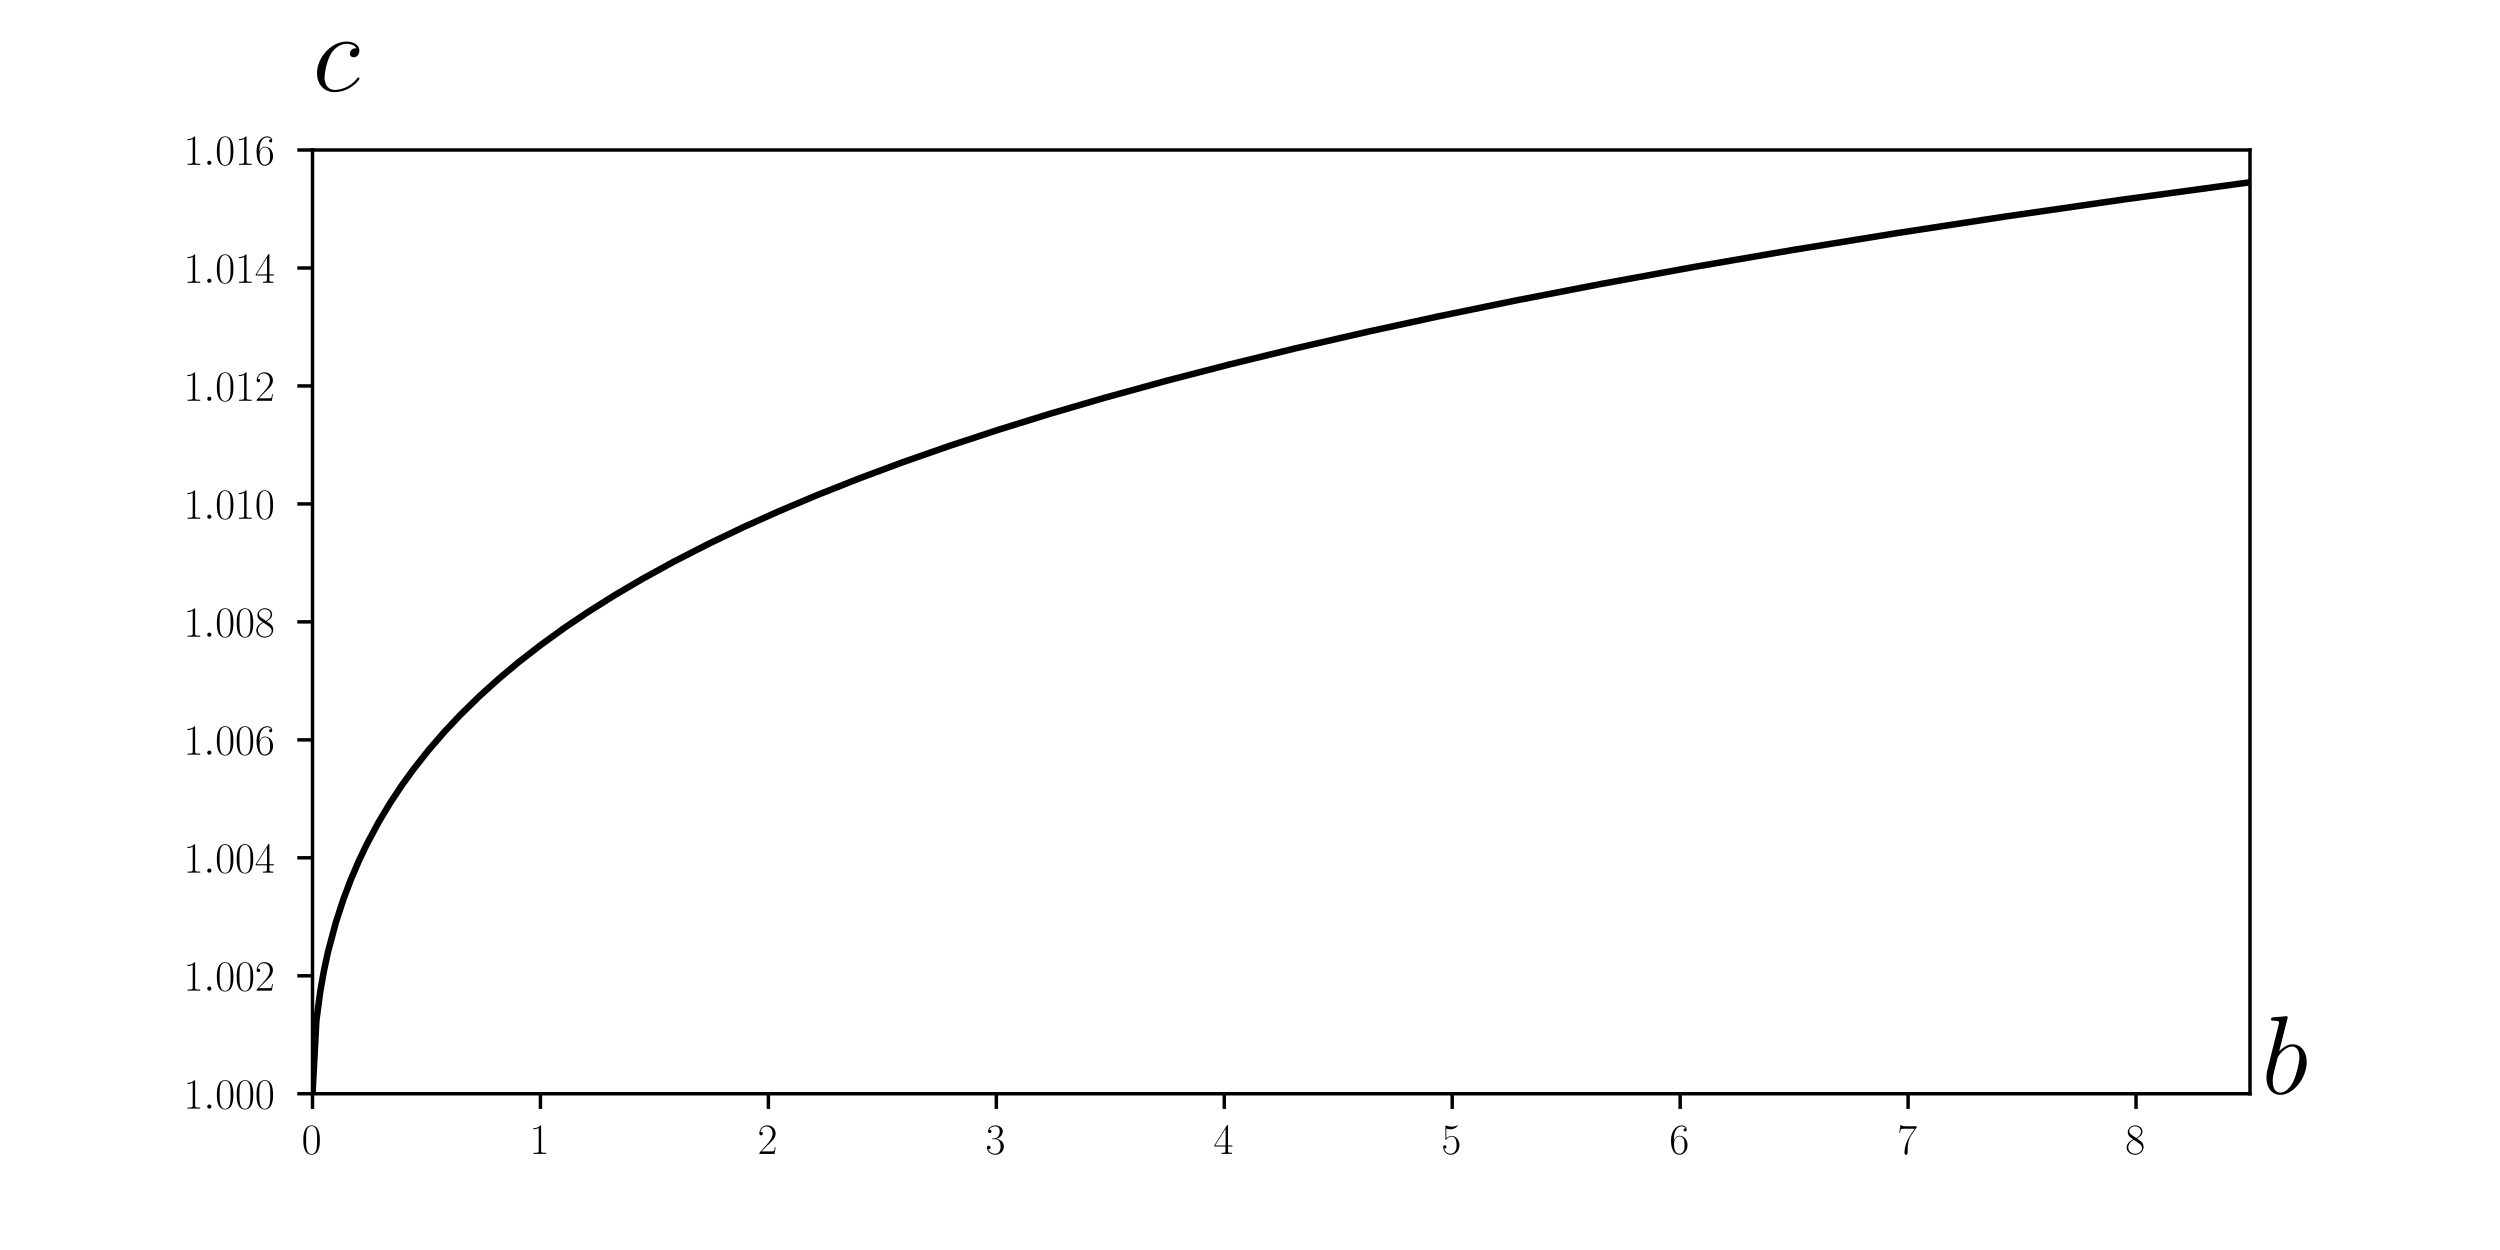
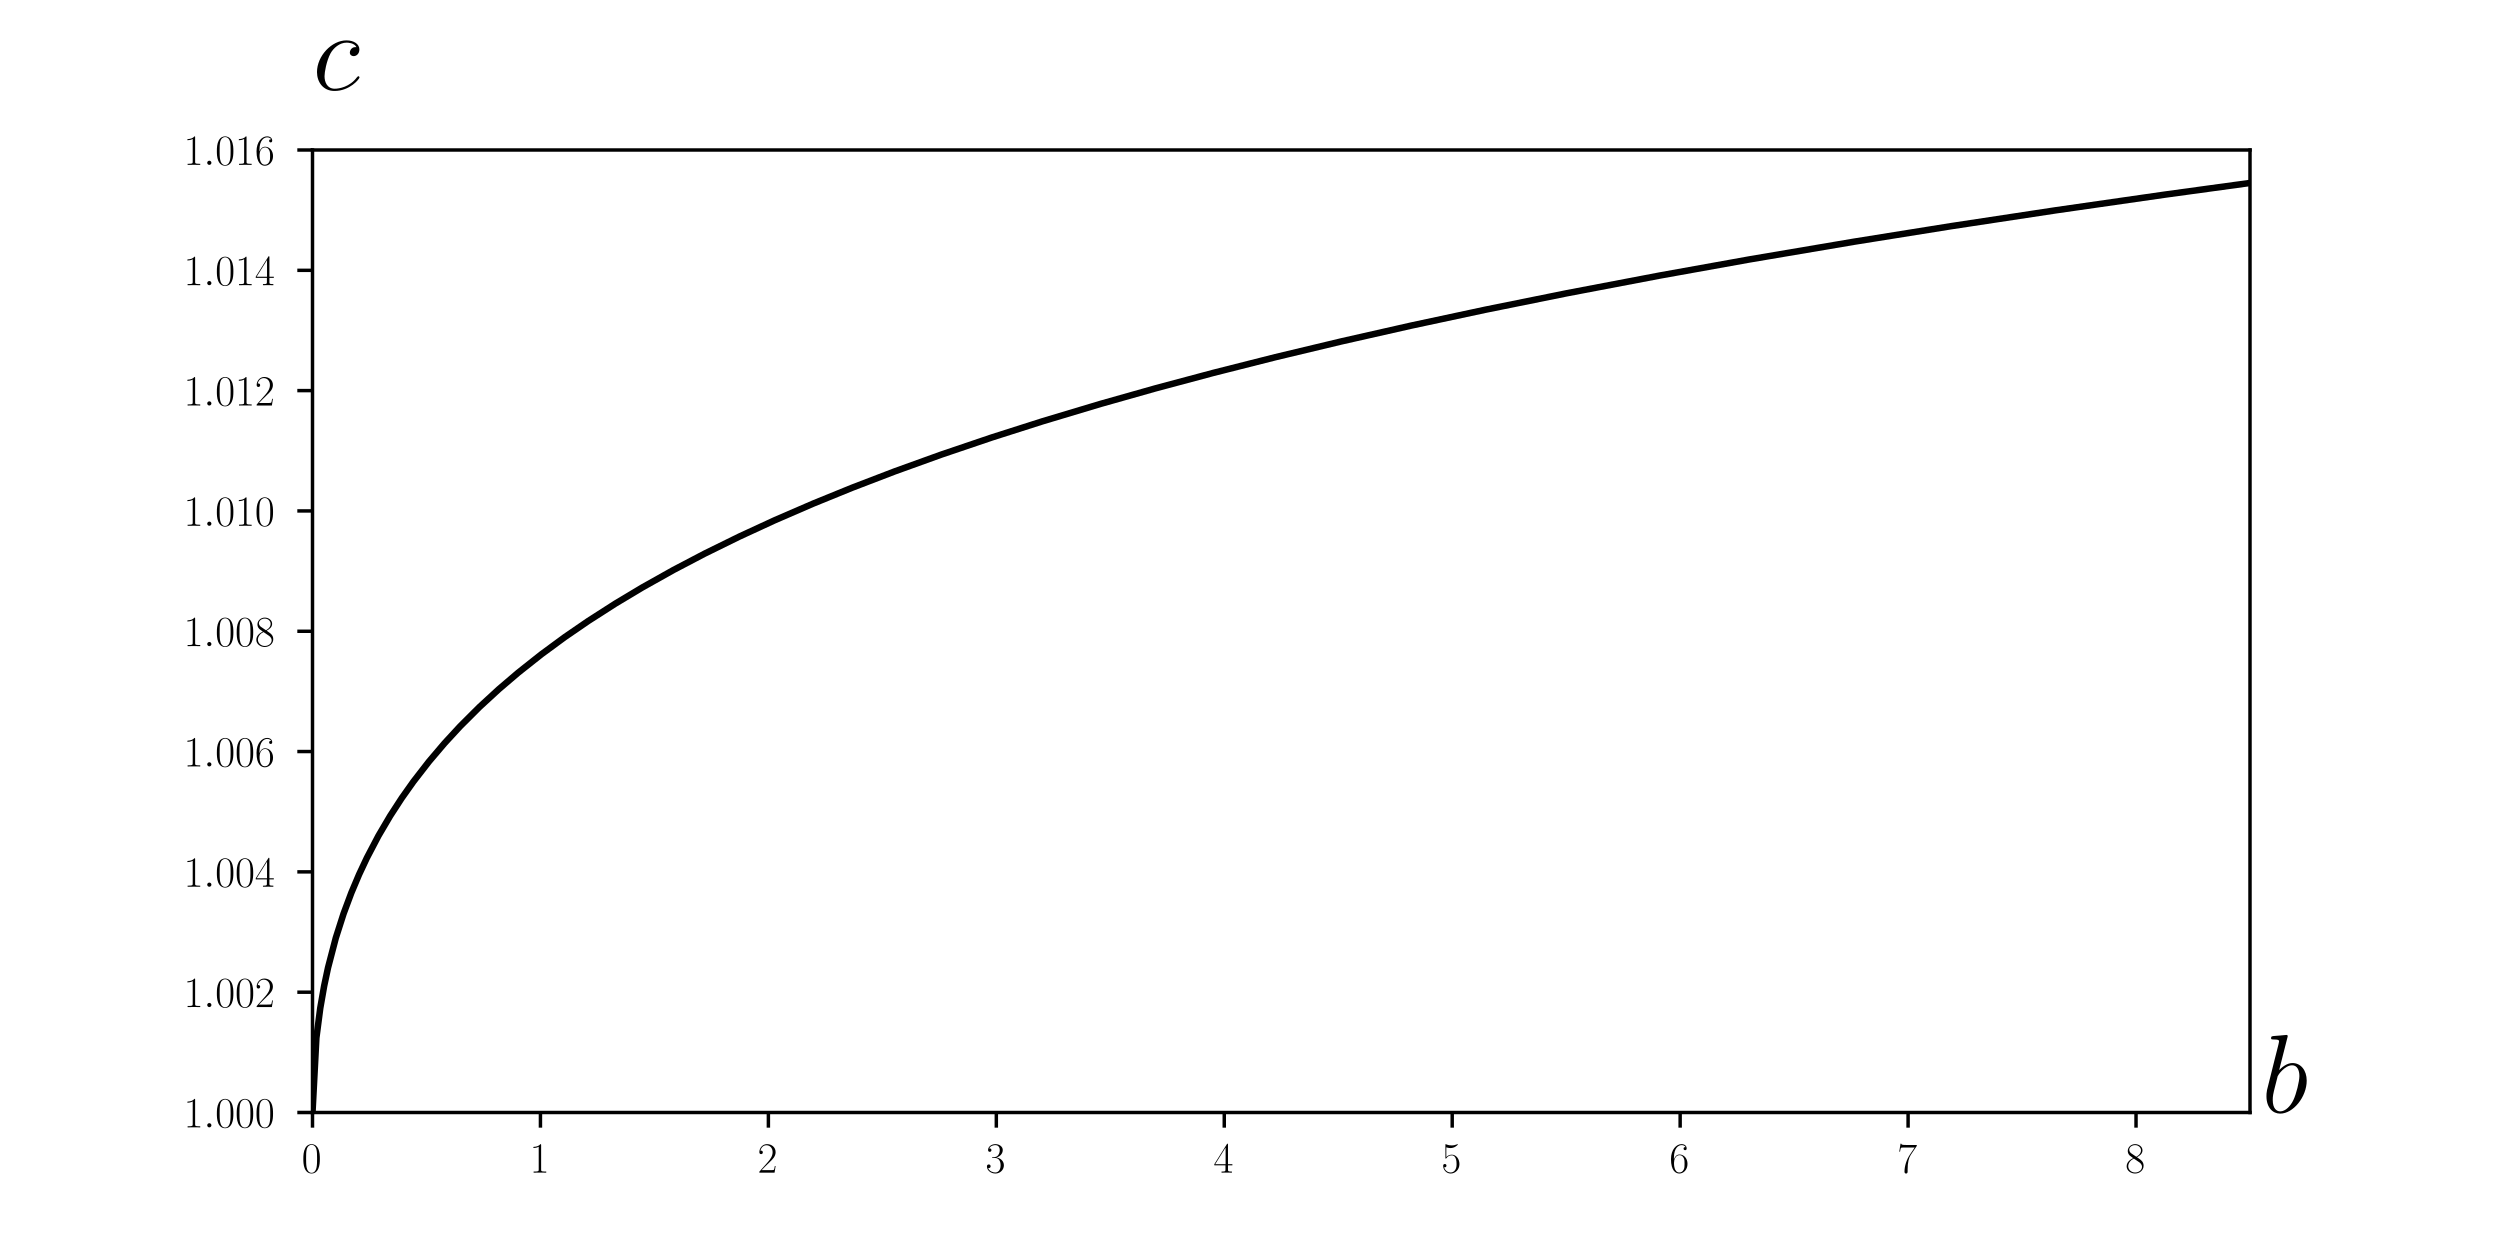
<svg xmlns="http://www.w3.org/2000/svg" xmlns:xlink="http://www.w3.org/1999/xlink" height="288pt" version="1.1" viewBox="0 0 576 288" width="576pt">
  <defs>
    <style type="text/css">
*{stroke-linecap:butt;stroke-linejoin:round;white-space:pre;}
  </style>
  </defs>
  <g id="figure_1">
    <g id="patch_1">
      <path d="M 0 288  L 576 288  L 576 0  L 0 0  z " style="fill:#ffffff;" />
    </g>
    <g id="axes_1">
      <g id="patch_2">
-         <path d="M 72 252  L 518.4 252  L 518.4 34.56  L 72 34.56  z " style="fill:#ffffff;" />
+         <path d="M 72 256.32  L 518.4 256.32  L 518.4 34.56  L 72 34.56  z " style="fill:#ffffff;" />
      </g>
      <g id="matplotlib.axis_1">
        <g id="xtick_1">
          <g id="line2d_1">
            <defs>
-               <path d="M 0 0  L 0 3.5  " id="ma12797c3d2" style="stroke:#000000;stroke-width:0.8;" />
-             </defs>
-             <g>
-               <use style="stroke:#000000;stroke-width:0.8;" x="72" xlink:href="#ma12797c3d2" y="252" />
+               <path d="M 0 0  L 0 3.5  " id="m6099f400c9" style="stroke:#000000;stroke-width:0.8;" />
+             </defs>
+             <g>
+               <use style="stroke:#000000;stroke-width:0.8;" x="72" xlink:href="#m6099f400c9" y="256.32" />
            </g>
          </g>
          <g id="text_1">
            <defs>
              <path d="M 42 31.844  C 42 37.969 41.906 48.422 37.703 56.453  C 34 63.484 28.094 66 22.906 66  C 18.094 66 12 63.781 8.203 56.562  C 4.203 49.016 3.797 39.672 3.797 31.844  C 3.797 26.109 3.906 17.375 7 9.734  C 11.297 -0.609 19 -2 22.906 -2  C 27.5 -2 34.5 -0.109 38.594 9.438  C 41.594 16.375 42 24.5 42 31.844  z M 22.906 -0.406  C 16.5 -0.406 12.703 5.125 11.297 12.75  C 10.203 18.688 10.203 27.328 10.203 32.953  C 10.203 40.688 10.203 47.109 11.5 53.234  C 13.406 61.781 19 64.391 22.906 64.391  C 27 64.391 32.297 61.672 34.203 53.438  C 35.5 47.719 35.594 40.984 35.594 32.953  C 35.594 26.422 35.594 18.375 34.406 12.453  C 32.297 1.5 26.406 -0.406 22.906 -0.406  z " id="CMR17-48" />
            </defs>
-             <g transform="translate(69.50933 265.8615)scale(0.1 -0.1)">
+             <g transform="translate(69.50933 270.1815)scale(0.1 -0.1)">
              <use transform="scale(0.996264)" xlink:href="#CMR17-48" />
            </g>
          </g>
        </g>
        <g id="xtick_2">
          <g id="line2d_2">
            <g>
-               <use style="stroke:#000000;stroke-width:0.8;" x="124.518" xlink:href="#ma12797c3d2" y="252" />
+               <use style="stroke:#000000;stroke-width:0.8;" x="124.518" xlink:href="#m6099f400c9" y="256.32" />
            </g>
          </g>
          <g id="text_2">
            <defs>
              <path d="M 26.594 63.797  C 26.594 65.891 26.5 66 25.094 66  C 21.203 61.359 15.297 59.891 9.703 59.688  C 9.406 59.688 8.906 59.688 8.797 59.5  C 8.703 59.297 8.703 59.094 8.703 57  C 11.797 57 17 57.594 21 59.984  L 21 7.297  C 21 3.797 20.797 2.594 12.203 2.594  L 9.203 2.594  L 9.203 0  C 14 0.094 19 0.188 23.797 0.188  C 28.594 0.188 33.594 0.094 38.406 0  L 38.406 2.594  L 35.406 2.594  C 26.797 2.594 26.594 3.688 26.594 7.297  z " id="CMR17-49" />
            </defs>
-             <g transform="translate(122.027 265.8615)scale(0.1 -0.1)">
+             <g transform="translate(122.027 270.1815)scale(0.1 -0.1)">
              <use transform="scale(0.996264)" xlink:href="#CMR17-49" />
            </g>
          </g>
        </g>
        <g id="xtick_3">
          <g id="line2d_3">
            <g>
-               <use style="stroke:#000000;stroke-width:0.8;" x="177.035" xlink:href="#ma12797c3d2" y="252" />
+               <use style="stroke:#000000;stroke-width:0.8;" x="177.035" xlink:href="#m6099f400c9" y="256.32" />
            </g>
          </g>
          <g id="text_3">
            <defs>
              <path d="M 41.703 15.469  L 39.906 15.469  C 38.906 8.391 38.094 7.188 37.703 6.594  C 37.203 5.797 30 5.797 28.594 5.797  L 9.406 5.797  C 13 9.688 20 16.766 28.5 24.938  C 34.594 30.719 41.703 37.5 41.703 47.391  C 41.703 59.188 32.297 66 21.797 66  C 10.797 66 4.094 56.297 4.094 47.297  C 4.094 43.391 7 42.891 8.203 42.891  C 9.203 42.891 12.203 43.484 12.203 46.984  C 12.203 50.094 9.594 51 8.203 51  C 7.594 51 7 50.891 6.594 50.688  C 8.5 59.188 14.297 63.391 20.406 63.391  C 29.094 63.391 34.797 56.5 34.797 47.391  C 34.797 38.703 29.703 31.219 24 24.734  L 4.094 2.297  L 4.094 0  L 39.297 0  z " id="CMR17-50" />
            </defs>
-             <g transform="translate(174.5446 265.8615)scale(0.1 -0.1)">
+             <g transform="translate(174.5446 270.1815)scale(0.1 -0.1)">
              <use transform="scale(0.996264)" xlink:href="#CMR17-50" />
            </g>
          </g>
        </g>
        <g id="xtick_4">
          <g id="line2d_4">
            <g>
-               <use style="stroke:#000000;stroke-width:0.8;" x="229.553" xlink:href="#ma12797c3d2" y="252" />
+               <use style="stroke:#000000;stroke-width:0.8;" x="229.553" xlink:href="#m6099f400c9" y="256.32" />
            </g>
          </g>
          <g id="text_4">
            <defs>
              <path d="M 22.094 34  C 31 34 34.906 26.141 34.906 17.094  C 34.906 5.031 28.5 0.391 22.703 0.391  C 17.406 0.391 8.797 3.016 6.094 10.797  C 6.594 10.594 7.094 10.594 7.594 10.594  C 10 10.594 11.797 12.188 11.797 14.797  C 11.797 17.688 9.594 19 7.594 19  C 5.906 19 3.297 18.188 3.297 14.484  C 3.297 5.234 12.297 -2 22.906 -2  C 34 -2 42.5 6.75 42.5 16.984  C 42.5 26.844 34.5 34 25 35.094  C 32.594 36.672 39.906 43.375 39.906 52.391  C 39.906 60.25 32 66 23 66  C 13.906 66 5.906 60.344 5.906 52.297  C 5.906 48.797 8.5 48.188 9.797 48.188  C 11.906 48.188 13.703 49.484 13.703 52.094  C 13.703 54.688 11.906 56 9.797 56  C 9.406 56 8.906 56 8.5 55.797  C 11.406 62.484 19.297 63.688 22.797 63.688  C 26.297 63.688 32.906 61.969 32.906 52.297  C 32.906 49.484 32.5 44.547 29.094 40.219  C 26.094 36.391 22.703 36.188 19.406 35.891  C 18.906 35.891 16.594 35.688 16.203 35.688  C 15.5 35.594 15.094 35.5 15.094 34.797  C 15.094 34.094 15.203 34 17.203 34  z " id="CMR17-51" />
            </defs>
-             <g transform="translate(227.0623 265.8615)scale(0.1 -0.1)">
+             <g transform="translate(227.0623 270.1815)scale(0.1 -0.1)">
              <use transform="scale(0.996264)" xlink:href="#CMR17-51" />
            </g>
          </g>
        </g>
        <g id="xtick_5">
          <g id="line2d_5">
            <g>
-               <use style="stroke:#000000;stroke-width:0.8;" x="282.071" xlink:href="#ma12797c3d2" y="252" />
+               <use style="stroke:#000000;stroke-width:0.8;" x="282.071" xlink:href="#m6099f400c9" y="256.32" />
            </g>
          </g>
          <g id="text_5">
            <defs>
              <path d="M 33.594 64.797  C 33.594 66.891 33.5 67 31.703 67  L 2 19.594  L 2 17  L 27.797 17  L 27.797 7.188  C 27.797 3.594 27.594 2.594 20.594 2.594  L 18.703 2.594  L 18.703 0  C 21.906 0.188 27.297 0.188 30.703 0.188  C 34.094 0.188 39.5 0.188 42.703 0  L 42.703 2.594  L 40.797 2.594  C 33.797 2.594 33.594 3.594 33.594 7.188  L 33.594 17  L 43.797 17  L 43.797 19.594  L 33.594 19.594  z M 28.094 58.172  L 28.094 19.594  L 4 19.594  z " id="CMR17-52" />
            </defs>
-             <g transform="translate(279.5799 265.8615)scale(0.1 -0.1)">
+             <g transform="translate(279.5799 270.1815)scale(0.1 -0.1)">
              <use transform="scale(0.996264)" xlink:href="#CMR17-52" />
            </g>
          </g>
        </g>
        <g id="xtick_6">
          <g id="line2d_6">
            <g>
-               <use style="stroke:#000000;stroke-width:0.8;" x="334.588" xlink:href="#ma12797c3d2" y="252" />
+               <use style="stroke:#000000;stroke-width:0.8;" x="334.588" xlink:href="#m6099f400c9" y="256.32" />
            </g>
          </g>
          <g id="text_6">
            <defs>
              <path d="M 11.406 58.594  C 12.406 58.188 16.5 56.891 20.703 56.891  C 30 56.891 35.094 61.891 38 64.688  C 38 65.484 38 66 37.406 66  C 37.297 66 37.094 66 36.297 65.594  C 32.797 64.094 28.703 63 23.703 63  C 20.703 63 16.203 63.359 11.297 65.484  C 10.203 66 10 66 9.906 66  C 9.406 66 9.297 65.891 9.297 63.906  L 9.297 34.859  C 9.297 33.016 9.297 32.5 10.297 32.5  C 10.797 32.5 11 32.703 11.5 33.422  C 14.703 38.047 19.094 40 24.094 40  C 27.594 40 35.094 37.734 35.094 20.203  C 35.094 16.984 35.094 11.188 32.094 6.594  C 29.594 2.484 25.703 0.391 21.406 0.391  C 14.797 0.391 8.094 4.984 6.297 12.688  C 6.703 12.594 7.5 12.391 7.906 12.391  C 9.203 12.391 11.703 13.094 11.703 16.188  C 11.703 18.891 9.797 20 7.906 20  C 5.594 20 4.094 18.594 4.094 15.797  C 4.094 7.094 11 -2 21.594 -2  C 31.906 -2 41.703 6.891 41.703 19.797  C 41.703 32.094 33.906 41.594 24.203 41.594  C 19.094 41.594 14.797 39.688 11.406 36  z " id="CMR17-53" />
            </defs>
-             <g transform="translate(332.0976 265.8615)scale(0.1 -0.1)">
+             <g transform="translate(332.0976 270.1815)scale(0.1 -0.1)">
              <use transform="scale(0.996264)" xlink:href="#CMR17-53" />
            </g>
          </g>
        </g>
        <g id="xtick_7">
          <g id="line2d_7">
            <g>
-               <use style="stroke:#000000;stroke-width:0.8;" x="387.106" xlink:href="#ma12797c3d2" y="252" />
+               <use style="stroke:#000000;stroke-width:0.8;" x="387.106" xlink:href="#m6099f400c9" y="256.32" />
            </g>
          </g>
          <g id="text_7">
            <defs>
              <path d="M 10.594 34.344  C 10.594 58 21.797 63.688 28.297 63.688  C 30.406 63.688 35.5 63.266 37.5 59.094  C 35.906 59.094 32.906 59.094 32.906 55.594  C 32.906 52.891 35.094 52 36.5 52  C 37.406 52 40.094 52.391 40.094 55.797  C 40.094 62.297 35.094 66 28.203 66  C 16.297 66 3.797 53.297 3.797 31.422  C 3.797 4.016 15.094 -2 23.094 -2  C 32.797 -2 42 6.734 42 20.234  C 42 32.828 33.906 42 23.703 42  C 17.594 42 13.094 37.969 10.594 30.922  z M 23.094 0.391  C 10.797 0.391 10.797 18.938 10.797 22.656  C 10.797 29.906 14.203 40.391 23.5 40.391  C 25.203 40.391 30.094 40.391 33.406 33.438  C 35.203 29.516 35.203 25.375 35.203 20.344  C 35.203 14.906 35.203 10.875 33.094 6.844  C 30.906 2.703 27.703 0.391 23.094 0.391  z " id="CMR17-54" />
            </defs>
-             <g transform="translate(384.6152 265.8615)scale(0.1 -0.1)">
+             <g transform="translate(384.6152 270.1815)scale(0.1 -0.1)">
              <use transform="scale(0.996264)" xlink:href="#CMR17-54" />
            </g>
          </g>
        </g>
        <g id="xtick_8">
          <g id="line2d_8">
            <g>
-               <use style="stroke:#000000;stroke-width:0.8;" x="439.624" xlink:href="#ma12797c3d2" y="252" />
+               <use style="stroke:#000000;stroke-width:0.8;" x="439.624" xlink:href="#m6099f400c9" y="256.32" />
            </g>
          </g>
          <g id="text_8">
            <defs>
              <path d="M 45.094 61.797  L 45.094 64  L 21.594 64  C 9.906 64 9.703 65.094 9.297 67  L 7.5 67  L 4.594 48.5  L 6.406 48.5  C 6.703 50.406 7.406 55.5 8.594 57.391  C 9.203 58.188 16.594 58.188 18.297 58.188  L 40.297 58.188  L 29.203 41.719  C 21.797 30.641 16.703 15.672 16.703 2.594  C 16.703 1.391 16.703 -2 20.297 -2  C 23.906 -2 23.906 1.391 23.906 2.688  L 23.906 7.281  C 23.906 23.656 26.703 34.438 31.297 41.312  z " id="CMR17-55" />
            </defs>
-             <g transform="translate(437.1329 265.8615)scale(0.1 -0.1)">
+             <g transform="translate(437.1329 270.1815)scale(0.1 -0.1)">
              <use transform="scale(0.996264)" xlink:href="#CMR17-55" />
            </g>
          </g>
        </g>
        <g id="xtick_9">
          <g id="line2d_9">
            <g>
-               <use style="stroke:#000000;stroke-width:0.8;" x="492.141" xlink:href="#ma12797c3d2" y="252" />
+               <use style="stroke:#000000;stroke-width:0.8;" x="492.141" xlink:href="#m6099f400c9" y="256.32" />
            </g>
          </g>
          <g id="text_9">
            <defs>
              <path d="M 27.203 35.766  C 33.5 38.969 39.906 43.797 39.906 51.531  C 39.906 60.688 31.094 66 23 66  C 13.906 66 5.906 59.375 5.906 50.234  C 5.906 47.719 6.5 43.391 10.406 39.578  C 11.406 38.578 15.594 35.562 18.297 33.656  C 13.797 31.344 3.297 25.812 3.297 14.766  C 3.297 4.406 13.094 -2 22.797 -2  C 33.5 -2 42.5 5.719 42.5 15.969  C 42.5 25.109 36.406 29.328 32.406 32.047  z M 14.094 44.609  C 13.297 45.109 9.297 48.219 9.297 52.938  C 9.297 59.078 15.594 63.688 22.797 63.688  C 30.703 63.688 36.5 58.062 36.5 51.531  C 36.5 42.188 26.094 36.859 25.594 36.859  C 25.5 36.859 25.406 36.859 24.594 37.469  z M 32.5 24  C 34 22.906 38.797 19.578 38.797 13.453  C 38.797 6.016 31.406 0.391 23 0.391  C 13.906 0.391 7 6.922 7 14.859  C 7 22.797 13.094 29.438 20 32.547  z " id="CMR17-56" />
            </defs>
-             <g transform="translate(489.6505 265.8615)scale(0.1 -0.1)">
+             <g transform="translate(489.6505 270.1815)scale(0.1 -0.1)">
              <use transform="scale(0.996264)" xlink:href="#CMR17-56" />
            </g>
          </g>
        </g>
      </g>
      <g id="matplotlib.axis_2">
        <g id="ytick_1">
          <g id="line2d_10">
            <defs>
-               <path d="M 0 0  L -3.5 0  " id="md7aea09a0d" style="stroke:#000000;stroke-width:0.8;" />
-             </defs>
-             <g>
-               <use style="stroke:#000000;stroke-width:0.8;" x="72" xlink:href="#md7aea09a0d" y="252" />
+               <path d="M 0 0  L -3.5 0  " id="m2ce62f4930" style="stroke:#000000;stroke-width:0.8;" />
+             </defs>
+             <g>
+               <use style="stroke:#000000;stroke-width:0.8;" x="72" xlink:href="#m2ce62f4930" y="256.32" />
            </g>
          </g>
          <g id="text_10">
            <defs>
              <path d="M 18.406 4.797  C 18.406 7.688 16 9.688 13.594 9.688  C 10.703 9.688 8.703 7.297 8.703 4.891  C 8.703 2 11.094 0 13.5 0  C 16.406 0 18.406 2.391 18.406 4.797  z " id="CMMI12-58" />
            </defs>
-             <g transform="translate(42.30725 255.4307)scale(0.1 -0.1)">
+             <g transform="translate(42.30725 259.7507)scale(0.1 -0.1)">
              <use transform="scale(0.996264)" xlink:href="#CMR17-49" />
              <use transform="translate(45.69048 0)scale(0.996264)" xlink:href="#CMMI12-58" />
              <use transform="translate(72.78765 0)scale(0.996264)" xlink:href="#CMR17-48" />
              <use transform="translate(118.4781 0)scale(0.996264)" xlink:href="#CMR17-48" />
              <use transform="translate(164.1686 0)scale(0.996264)" xlink:href="#CMR17-48" />
            </g>
          </g>
        </g>
        <g id="ytick_2">
          <g id="line2d_11">
            <g>
-               <use style="stroke:#000000;stroke-width:0.8;" x="72" xlink:href="#md7aea09a0d" y="224.82" />
+               <use style="stroke:#000000;stroke-width:0.8;" x="72" xlink:href="#m2ce62f4930" y="228.6" />
            </g>
          </g>
          <g id="text_11">
-             <g transform="translate(42.30725 228.2507)scale(0.1 -0.1)">
+             <g transform="translate(42.30725 232.0307)scale(0.1 -0.1)">
              <use transform="scale(0.996264)" xlink:href="#CMR17-49" />
              <use transform="translate(45.69048 0)scale(0.996264)" xlink:href="#CMMI12-58" />
              <use transform="translate(72.78765 0)scale(0.996264)" xlink:href="#CMR17-48" />
              <use transform="translate(118.4781 0)scale(0.996264)" xlink:href="#CMR17-48" />
              <use transform="translate(164.1686 0)scale(0.996264)" xlink:href="#CMR17-50" />
            </g>
          </g>
        </g>
        <g id="ytick_3">
          <g id="line2d_12">
            <g>
-               <use style="stroke:#000000;stroke-width:0.8;" x="72" xlink:href="#md7aea09a0d" y="197.64" />
+               <use style="stroke:#000000;stroke-width:0.8;" x="72" xlink:href="#m2ce62f4930" y="200.88" />
            </g>
          </g>
          <g id="text_12">
-             <g transform="translate(42.30725 201.0707)scale(0.1 -0.1)">
+             <g transform="translate(42.30725 204.3107)scale(0.1 -0.1)">
              <use transform="scale(0.996264)" xlink:href="#CMR17-49" />
              <use transform="translate(45.69048 0)scale(0.996264)" xlink:href="#CMMI12-58" />
              <use transform="translate(72.78765 0)scale(0.996264)" xlink:href="#CMR17-48" />
              <use transform="translate(118.4781 0)scale(0.996264)" xlink:href="#CMR17-48" />
              <use transform="translate(164.1686 0)scale(0.996264)" xlink:href="#CMR17-52" />
            </g>
          </g>
        </g>
        <g id="ytick_4">
          <g id="line2d_13">
            <g>
-               <use style="stroke:#000000;stroke-width:0.8;" x="72" xlink:href="#md7aea09a0d" y="170.46" />
+               <use style="stroke:#000000;stroke-width:0.8;" x="72" xlink:href="#m2ce62f4930" y="173.16" />
            </g>
          </g>
          <g id="text_13">
-             <g transform="translate(42.30725 173.8907)scale(0.1 -0.1)">
+             <g transform="translate(42.30725 176.5907)scale(0.1 -0.1)">
              <use transform="scale(0.996264)" xlink:href="#CMR17-49" />
              <use transform="translate(45.69048 0)scale(0.996264)" xlink:href="#CMMI12-58" />
              <use transform="translate(72.78765 0)scale(0.996264)" xlink:href="#CMR17-48" />
              <use transform="translate(118.4781 0)scale(0.996264)" xlink:href="#CMR17-48" />
              <use transform="translate(164.1686 0)scale(0.996264)" xlink:href="#CMR17-54" />
            </g>
          </g>
        </g>
        <g id="ytick_5">
          <g id="line2d_14">
            <g>
-               <use style="stroke:#000000;stroke-width:0.8;" x="72" xlink:href="#md7aea09a0d" y="143.28" />
+               <use style="stroke:#000000;stroke-width:0.8;" x="72" xlink:href="#m2ce62f4930" y="145.44" />
            </g>
          </g>
          <g id="text_14">
-             <g transform="translate(42.30725 146.7107)scale(0.1 -0.1)">
+             <g transform="translate(42.30725 148.8707)scale(0.1 -0.1)">
              <use transform="scale(0.996264)" xlink:href="#CMR17-49" />
              <use transform="translate(45.69048 0)scale(0.996264)" xlink:href="#CMMI12-58" />
              <use transform="translate(72.78765 0)scale(0.996264)" xlink:href="#CMR17-48" />
              <use transform="translate(118.4781 0)scale(0.996264)" xlink:href="#CMR17-48" />
              <use transform="translate(164.1686 0)scale(0.996264)" xlink:href="#CMR17-56" />
            </g>
          </g>
        </g>
        <g id="ytick_6">
          <g id="line2d_15">
            <g>
-               <use style="stroke:#000000;stroke-width:0.8;" x="72" xlink:href="#md7aea09a0d" y="116.1" />
+               <use style="stroke:#000000;stroke-width:0.8;" x="72" xlink:href="#m2ce62f4930" y="117.72" />
            </g>
          </g>
          <g id="text_15">
-             <g transform="translate(42.30725 119.5307)scale(0.1 -0.1)">
+             <g transform="translate(42.30725 121.1507)scale(0.1 -0.1)">
              <use transform="scale(0.996264)" xlink:href="#CMR17-49" />
              <use transform="translate(45.69048 0)scale(0.996264)" xlink:href="#CMMI12-58" />
              <use transform="translate(72.78765 0)scale(0.996264)" xlink:href="#CMR17-48" />
              <use transform="translate(118.4781 0)scale(0.996264)" xlink:href="#CMR17-49" />
              <use transform="translate(164.1686 0)scale(0.996264)" xlink:href="#CMR17-48" />
            </g>
          </g>
        </g>
        <g id="ytick_7">
          <g id="line2d_16">
            <g>
-               <use style="stroke:#000000;stroke-width:0.8;" x="72" xlink:href="#md7aea09a0d" y="88.92" />
+               <use style="stroke:#000000;stroke-width:0.8;" x="72" xlink:href="#m2ce62f4930" y="90" />
            </g>
          </g>
          <g id="text_16">
-             <g transform="translate(42.30725 92.35074)scale(0.1 -0.1)">
+             <g transform="translate(42.30725 93.43074)scale(0.1 -0.1)">
              <use transform="scale(0.996264)" xlink:href="#CMR17-49" />
              <use transform="translate(45.69048 0)scale(0.996264)" xlink:href="#CMMI12-58" />
              <use transform="translate(72.78765 0)scale(0.996264)" xlink:href="#CMR17-48" />
              <use transform="translate(118.4781 0)scale(0.996264)" xlink:href="#CMR17-49" />
              <use transform="translate(164.1686 0)scale(0.996264)" xlink:href="#CMR17-50" />
            </g>
          </g>
        </g>
        <g id="ytick_8">
          <g id="line2d_17">
            <g>
-               <use style="stroke:#000000;stroke-width:0.8;" x="72" xlink:href="#md7aea09a0d" y="61.74" />
+               <use style="stroke:#000000;stroke-width:0.8;" x="72" xlink:href="#m2ce62f4930" y="62.28" />
            </g>
          </g>
          <g id="text_17">
-             <g transform="translate(42.30725 65.17074)scale(0.1 -0.1)">
+             <g transform="translate(42.30725 65.71074)scale(0.1 -0.1)">
              <use transform="scale(0.996264)" xlink:href="#CMR17-49" />
              <use transform="translate(45.69048 0)scale(0.996264)" xlink:href="#CMMI12-58" />
              <use transform="translate(72.78765 0)scale(0.996264)" xlink:href="#CMR17-48" />
              <use transform="translate(118.4781 0)scale(0.996264)" xlink:href="#CMR17-49" />
              <use transform="translate(164.1686 0)scale(0.996264)" xlink:href="#CMR17-52" />
            </g>
          </g>
        </g>
        <g id="ytick_9">
          <g id="line2d_18">
            <g>
-               <use style="stroke:#000000;stroke-width:0.8;" x="72" xlink:href="#md7aea09a0d" y="34.56" />
+               <use style="stroke:#000000;stroke-width:0.8;" x="72" xlink:href="#m2ce62f4930" y="34.56" />
            </g>
          </g>
          <g id="text_18">
            <g transform="translate(42.30725 37.99074)scale(0.1 -0.1)">
              <use transform="scale(0.996264)" xlink:href="#CMR17-49" />
              <use transform="translate(45.69048 0)scale(0.996264)" xlink:href="#CMMI12-58" />
              <use transform="translate(72.78765 0)scale(0.996264)" xlink:href="#CMR17-48" />
              <use transform="translate(118.4781 0)scale(0.996264)" xlink:href="#CMR17-49" />
              <use transform="translate(164.1686 0)scale(0.996264)" xlink:href="#CMR17-54" />
            </g>
          </g>
        </g>
      </g>
      <g id="line2d_19">
-         <path clip-path="url(#p8bbbbdb3ed)" d="M 72 252  L 72.895 235.132  L 73.789 228.41  L 74.684 223.408  L 75.578 219.286  L 77.368 212.567  L 79.157 207.081  L 80.946 202.377  L 82.735 198.224  L 84.524 194.486  L 87.208 189.469  L 89.892 184.999  L 92.576 180.949  L 95.259 177.237  L 98.838 172.712  L 102.416 168.583  L 105.994 164.779  L 110.467 160.398  L 114.94 156.365  L 119.413 152.623  L 124.781 148.455  L 130.148 144.588  L 135.516 140.976  L 141.778 137.038  L 148.04 133.36  L 155.197 129.426  L 163.248 125.302  L 171.299 121.45  L 179.351 117.834  L 188.297 114.057  L 198.137 110.162  L 207.978 106.502  L 218.713 102.744  L 230.342 98.918  L 241.972 95.314  L 254.496 91.652  L 268.81 87.715  L 283.123 84.008  L 298.331 80.293  L 315.328 76.384  L 331.431 72.887  L 349.323 69.212  L 369.004 65.398  L 390.474 61.477  L 412.838 57.63  L 436.992 53.713  L 462.041 49.884  L 488.879 46.014  L 515.716 42.358  L 518.4 42.004  L 518.4 42.004  " style="fill:none;stroke:#000000;stroke-linecap:square;stroke-width:1.5;" />
+         <path clip-path="url(#p5c711047f2)" d="M 72 256.32  L 72.895 239.116  L 73.789 232.261  L 74.684 227.159  L 75.578 222.956  L 77.368 216.103  L 79.157 210.508  L 80.946 205.711  L 82.735 201.476  L 84.524 197.663  L 87.208 192.546  L 89.892 187.988  L 92.576 183.857  L 95.259 180.072  L 98.838 175.457  L 102.416 171.246  L 105.994 167.366  L 110.467 162.898  L 114.94 158.785  L 119.413 154.968  L 124.781 150.718  L 130.148 146.774  L 135.516 143.09  L 141.778 139.074  L 148.04 135.323  L 155.197 131.311  L 162.354 127.558  L 170.405 123.6  L 178.456 119.886  L 187.402 116.012  L 196.348 112.368  L 206.188 108.593  L 216.923 104.722  L 228.553 100.781  L 240.183 97.072  L 253.602 93.047  L 266.126 89.505  L 279.545 85.915  L 293.858 82.294  L 309.066 78.656  L 325.169 75.012  L 342.166 71.374  L 360.952 67.574  L 382.422 63.483  L 402.998 59.785  L 427.152 55.692  L 449.517 52.113  L 473.671 48.45  L 498.719 44.851  L 518.4 42.152  L 518.4 42.152  " style="fill:none;stroke:#000000;stroke-linecap:square;stroke-width:1.5;" />
      </g>
      <g id="patch_3">
-         <path d="M 72 252  L 72 34.56  " style="fill:none;stroke:#000000;stroke-linecap:square;stroke-linejoin:miter;stroke-width:0.8;" />
+         <path d="M 72 256.32  L 72 34.56  " style="fill:none;stroke:#000000;stroke-linecap:square;stroke-linejoin:miter;stroke-width:0.8;" />
      </g>
      <g id="patch_4">
-         <path d="M 518.4 252  L 518.4 34.56  " style="fill:none;stroke:#000000;stroke-linecap:square;stroke-linejoin:miter;stroke-width:0.8;" />
+         <path d="M 518.4 256.32  L 518.4 34.56  " style="fill:none;stroke:#000000;stroke-linecap:square;stroke-linejoin:miter;stroke-width:0.8;" />
      </g>
      <g id="patch_5">
-         <path d="M 72 252  L 518.4 252  " style="fill:none;stroke:#000000;stroke-linecap:square;stroke-linejoin:miter;stroke-width:0.8;" />
+         <path d="M 72 256.32  L 518.4 256.32  " style="fill:none;stroke:#000000;stroke-linecap:square;stroke-linejoin:miter;stroke-width:0.8;" />
      </g>
      <g id="patch_6">
        <path d="M 72 34.56  L 518.4 34.56  " style="fill:none;stroke:#000000;stroke-linecap:square;stroke-linejoin:miter;stroke-width:0.8;" />
      </g>
      <g id="text_19">
        <defs>
          <path d="M 23.094 66.484  C 23.203 66.891 23.406 67.484 23.406 67.984  C 23.406 69 22.406 69 22.203 69  C 22.094 69 18.5 68.688 16.703 68.484  C 15 68.391 13.5 68.188 11.703 68.094  C 9.297 67.891 8.594 67.797 8.594 65.984  C 8.594 64.984 9.594 64.984 10.594 64.984  C 15.703 64.984 15.703 64.109 15.703 63.125  C 15.703 62.422 14.906 59.562 14.5 57.797  L 12.094 48.328  C 11.094 44.391 5.406 21.75 5 19.953  C 4.5 17.453 4.5 15.75 4.5 14.453  C 4.5 4.281 10.203 -1 16.703 -1  C 28.297 -1 40.297 13.859 40.297 28.328  C 40.297 37.5 35.094 44 27.594 44  C 22.406 44 17.703 39.703 15.797 37.703  z M 16.797 1  C 13.594 1 10.094 3.391 10.094 11.172  C 10.094 14.453 10.406 16.359 12.203 23.344  C 12.5 24.641 14.094 31.016 14.5 32.312  C 14.703 33.109 20.594 41.984 27.406 41.984  C 31.797 41.984 33.797 37.609 33.797 32.422  C 33.797 27.625 31 16.359 28.5 11.172  C 26 5.781 21.406 1 16.797 1  z " id="CMMI12-98" />
        </defs>
-         <g transform="translate(521.0259 252)scale(0.26 -0.26)">
+         <g transform="translate(521.0259 256.32)scale(0.26 -0.26)">
          <use transform="scale(0.996264)" xlink:href="#CMMI12-98" />
        </g>
      </g>
      <g id="text_20">
        <defs>
          <path d="M 39.094 38  C 37.203 38 36.297 38 34.906 36.797  C 34.297 36.297 33.203 34.797 33.203 33.188  C 33.203 31.188 34.703 29.984 36.594 29.984  C 39 29.984 41.703 31.984 41.703 35.984  C 41.703 40.484 37.094 44 30.203 44  C 17.094 44 4 30.188 4 15.797  C 4 6.969 9.406 -1 19.594 -1  C 33.203 -1 41.797 9.719 41.797 11.031  C 41.797 11.641 41.203 12.141 40.797 12.141  C 40.5 12.141 40.406 12.047 39.5 11.125  C 33.094 2.516 23.594 1 19.797 1  C 12.906 1 10.703 7.078 10.703 12.141  C 10.703 15.688 12.406 25.531 16 32.391  C 18.594 37.094 24 41.984 30.297 41.984  C 31.594 41.984 37.094 41.812 39.094 38  z " id="CMMI12-99" />
        </defs>
-         <g transform="translate(72 20.97)scale(0.26 -0.26)">
+         <g transform="translate(72 20.7)scale(0.26 -0.26)">
          <use transform="scale(0.996264)" xlink:href="#CMMI12-99" />
        </g>
      </g>
    </g>
  </g>
  <defs>
-     <clipPath id="p8bbbbdb3ed">
-       <rect height="217.44" width="446.4" x="72" y="34.56" />
+     <clipPath id="p5c711047f2">
+       <rect height="221.76" width="446.4" x="72" y="34.56" />
    </clipPath>
  </defs>
</svg>
